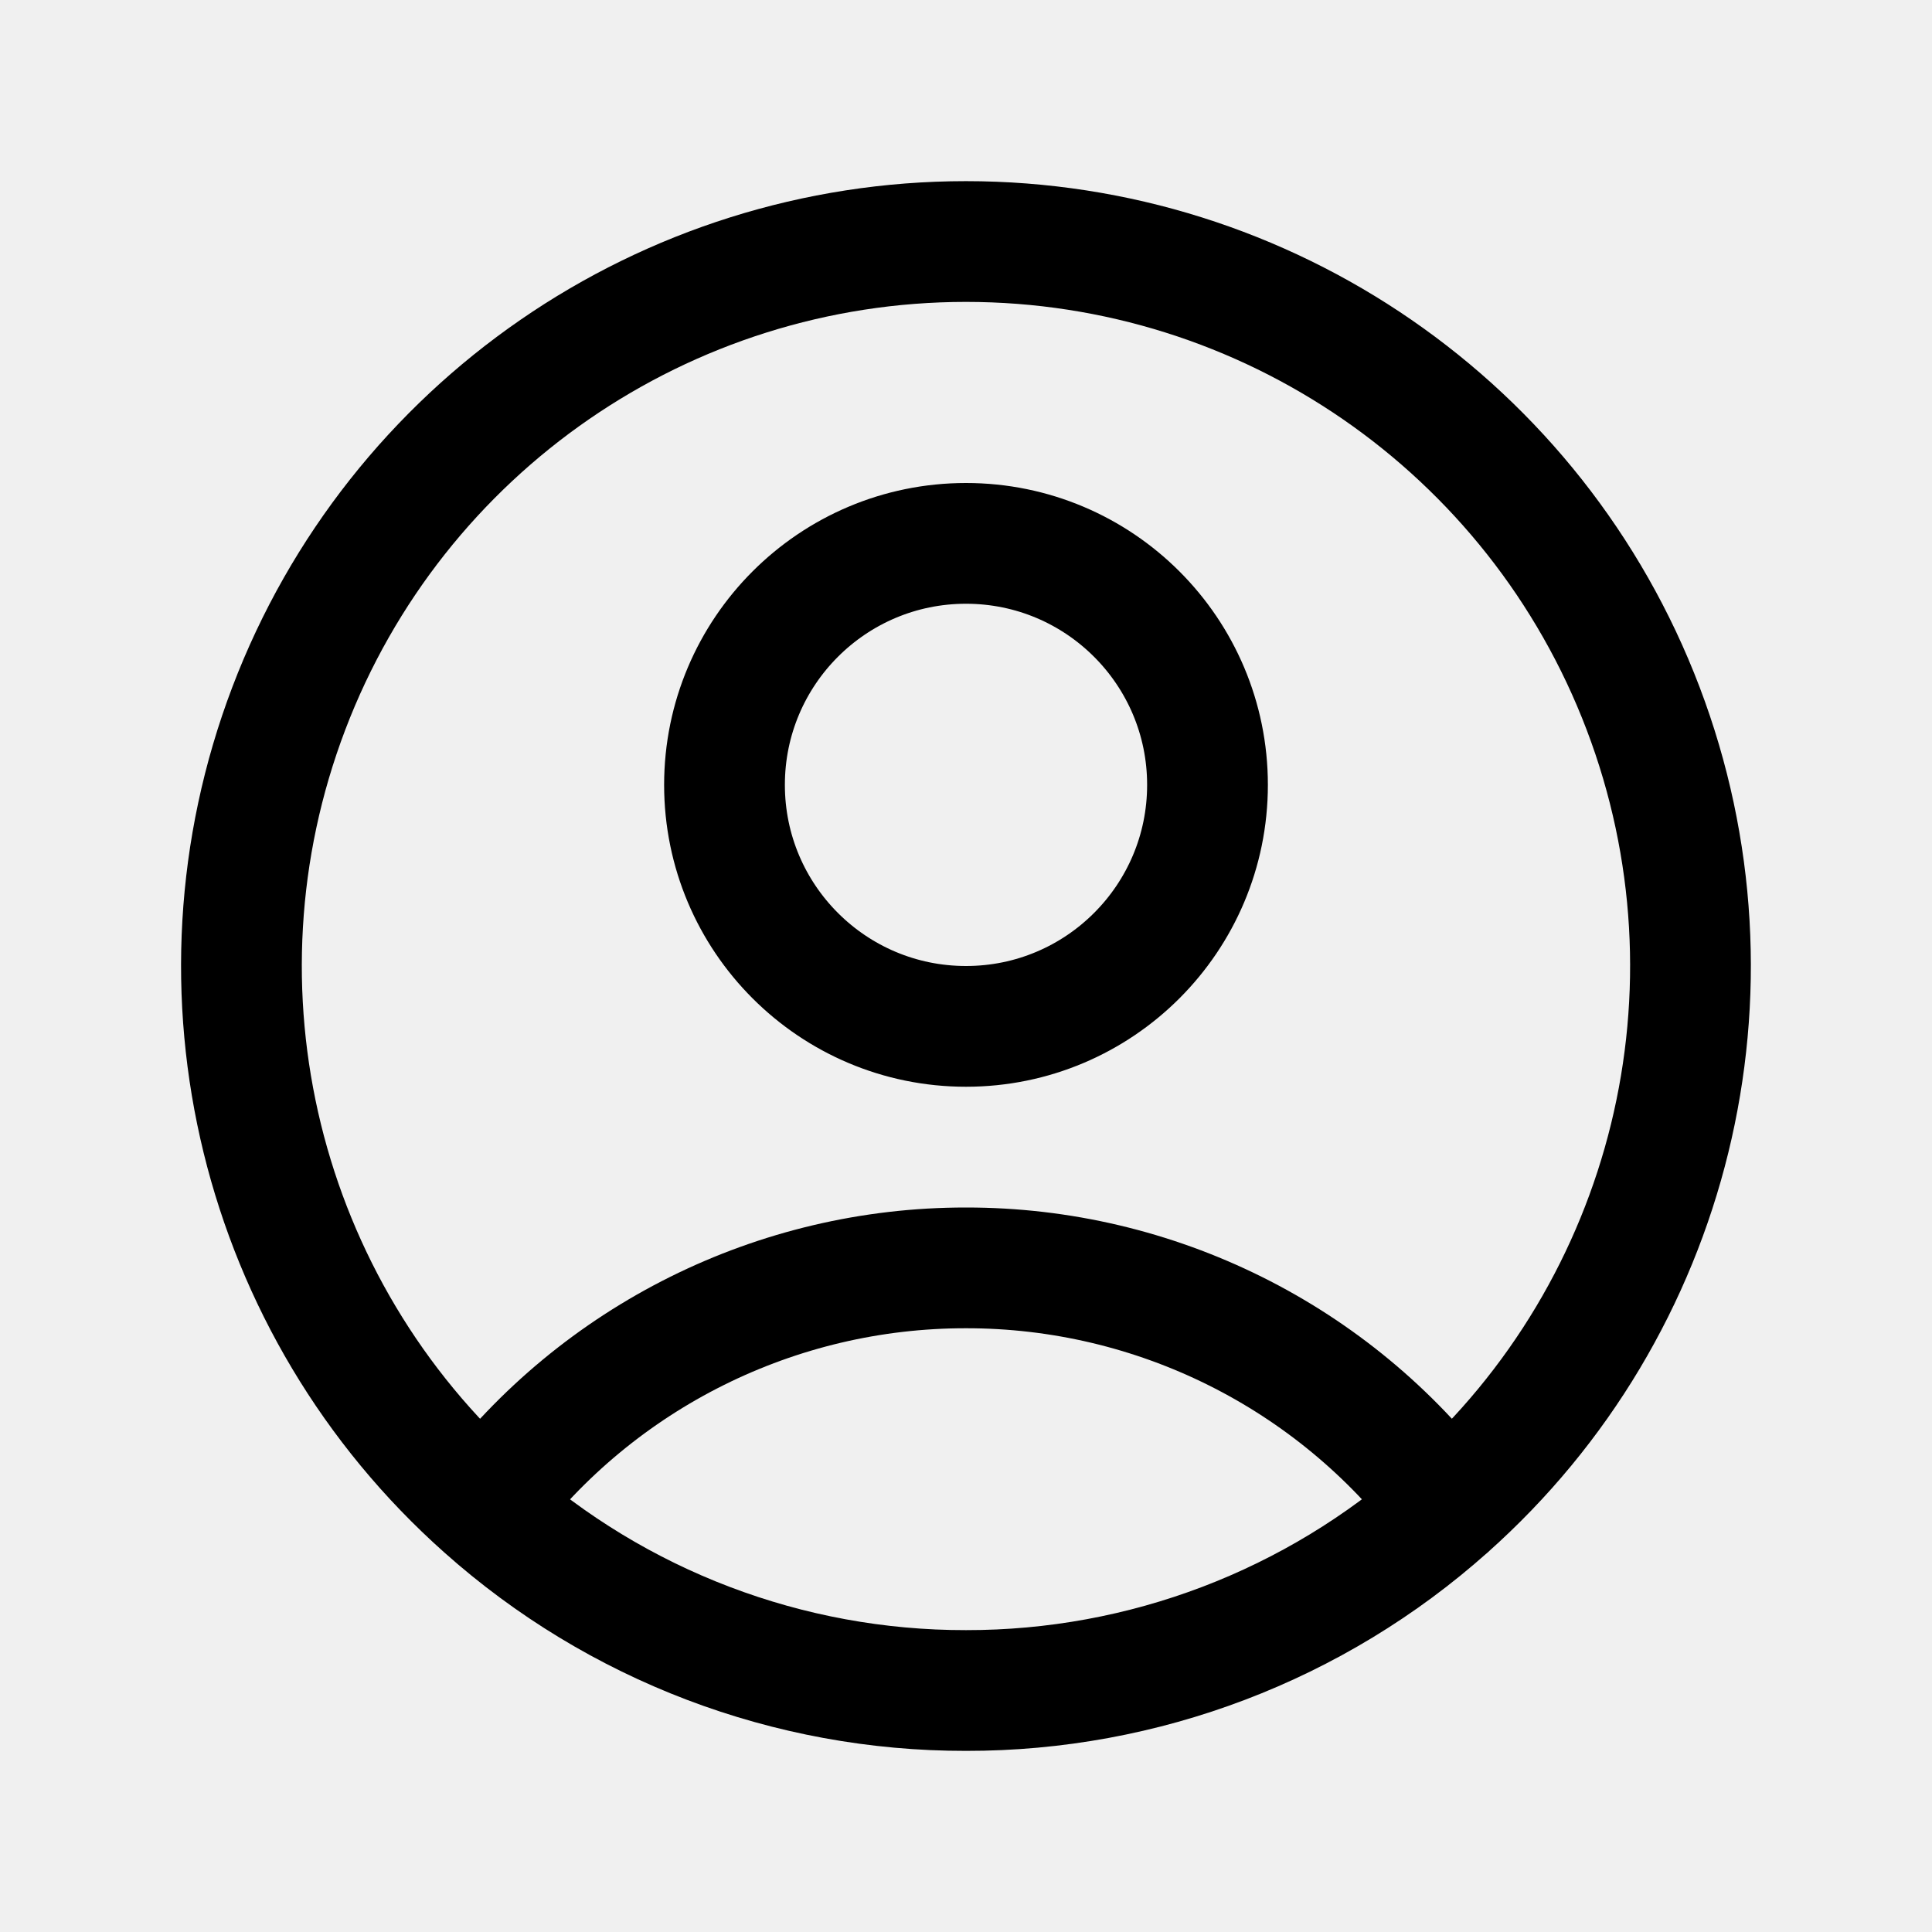
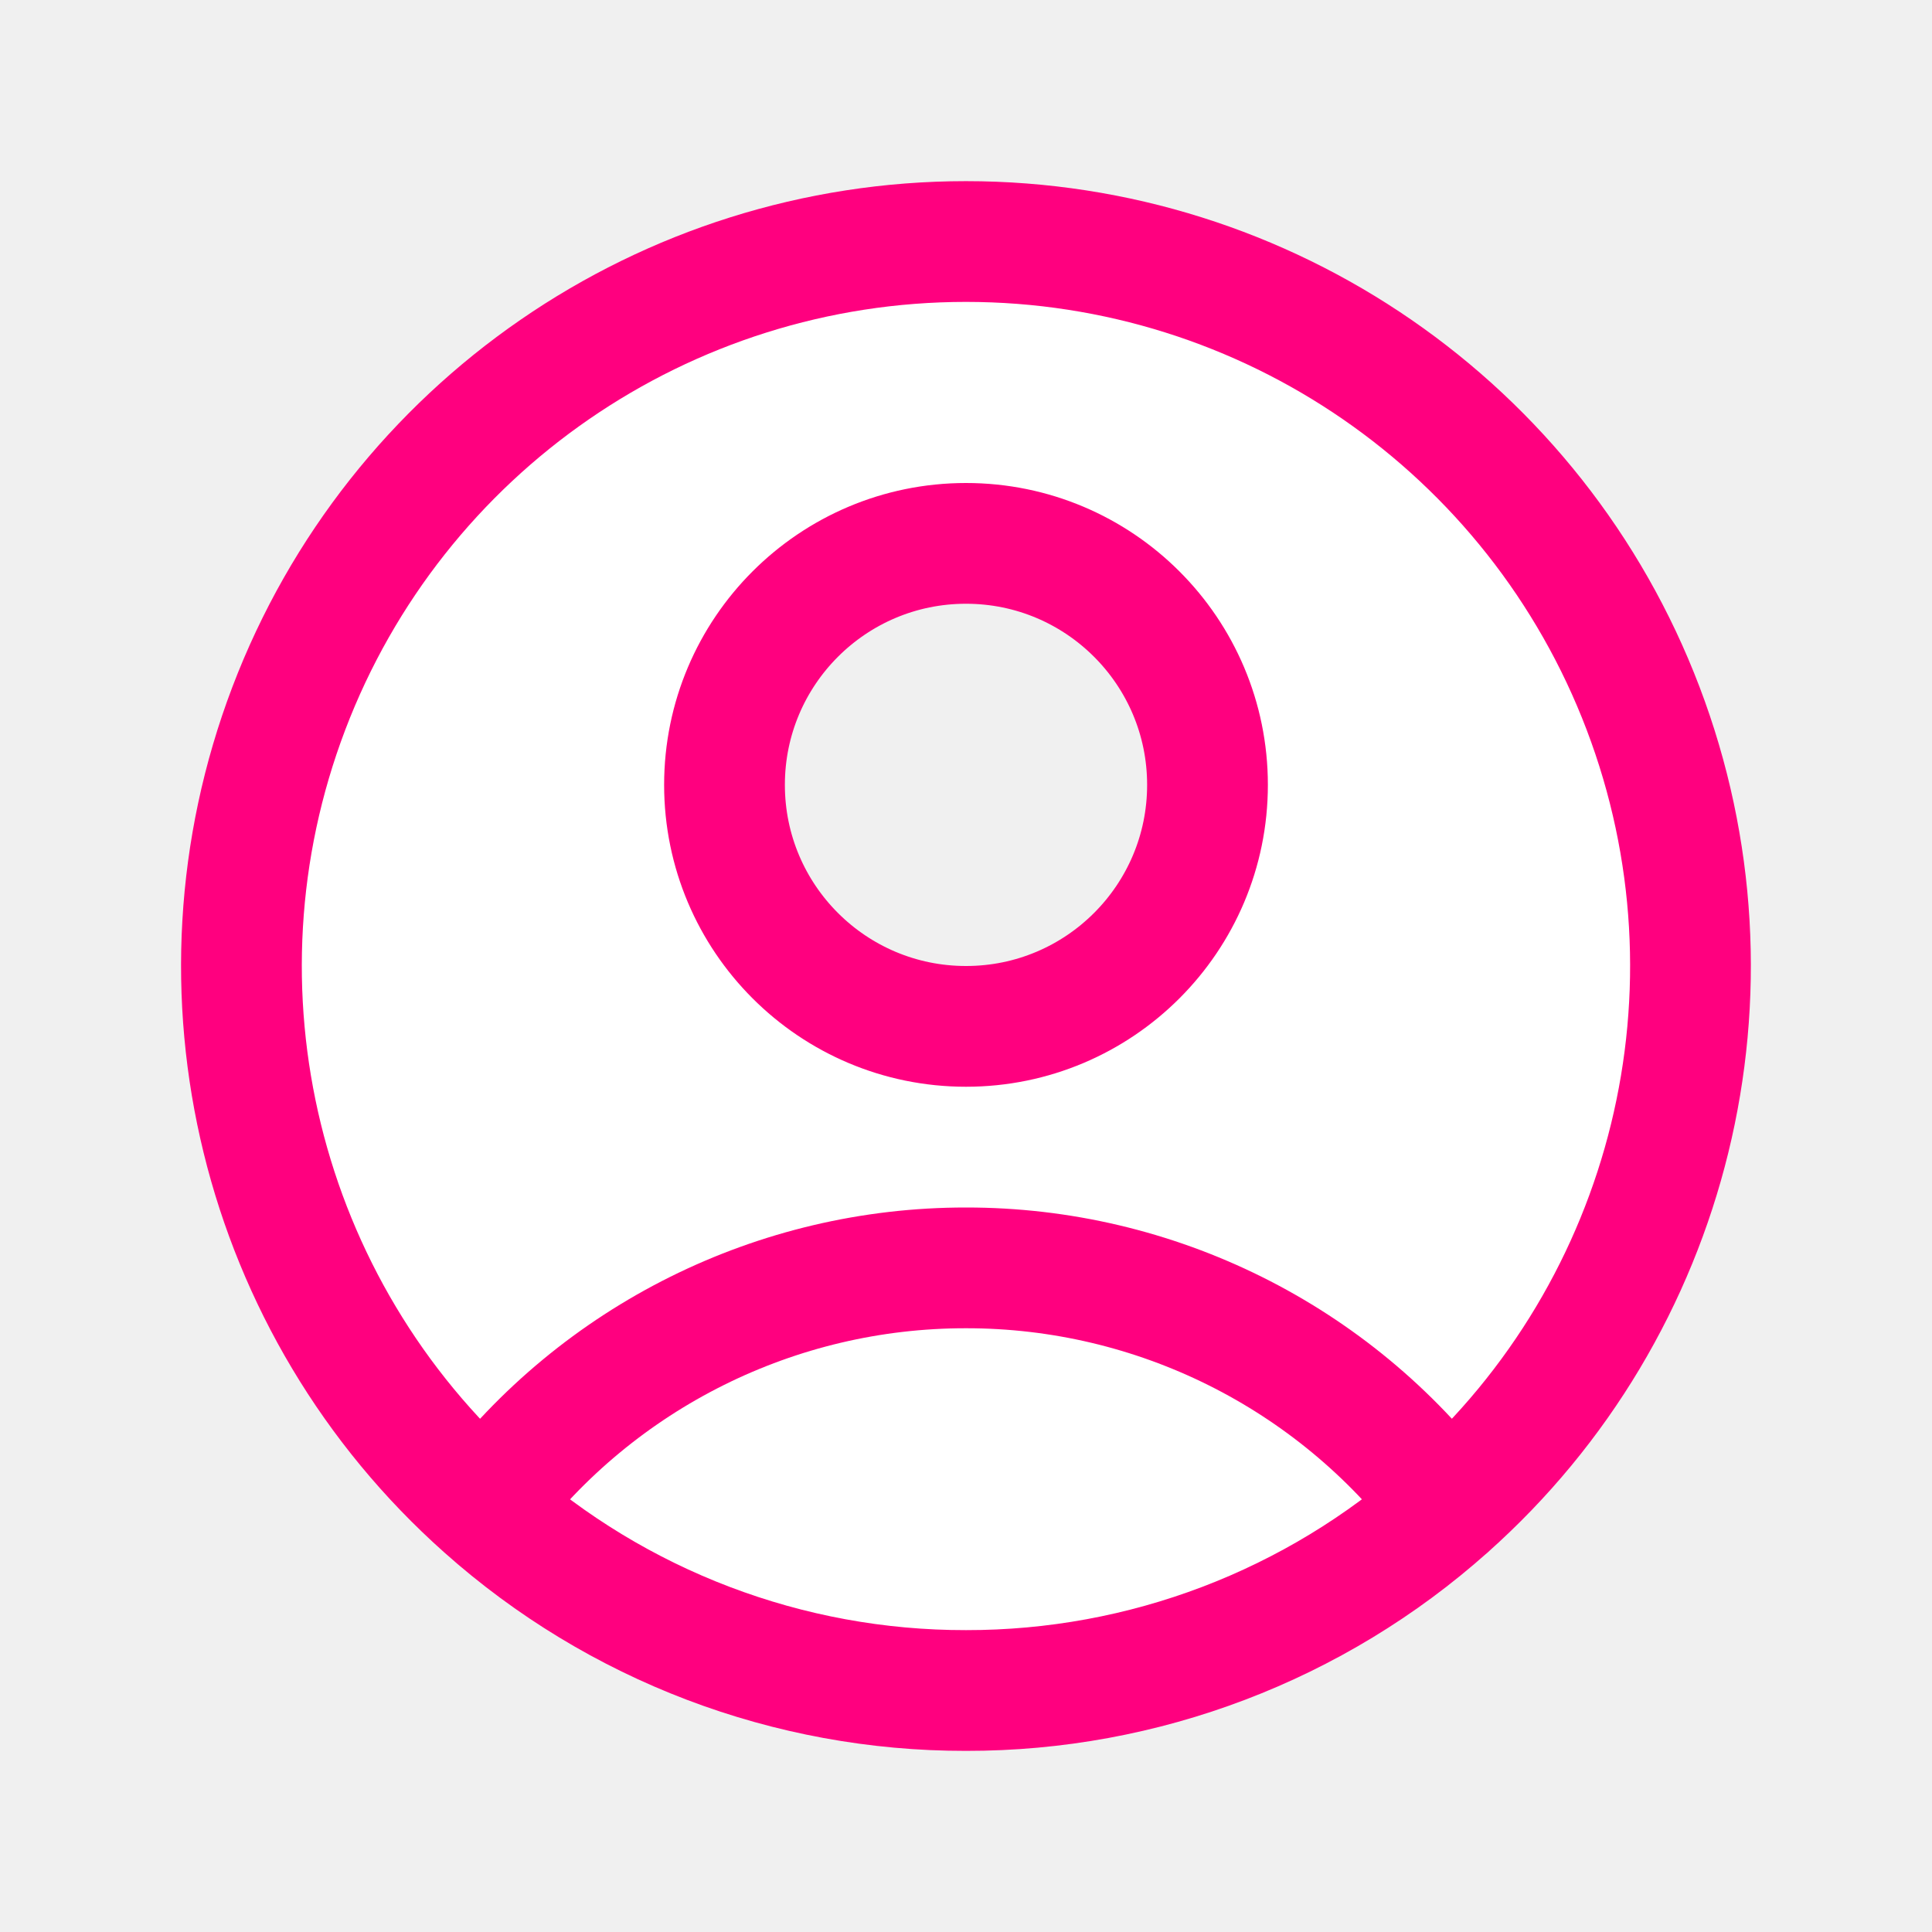
- <svg xmlns="http://www.w3.org/2000/svg" fill="none" viewBox="0 0 24 24" stroke-width="1.5" stroke="currentColor" class="w-6 h-6">
+ <svg xmlns="http://www.w3.org/2000/svg" fill="white" viewBox="0 0 24 24" stroke-width="1.5" stroke="#ff007f" class="w-6 h-6">
  <path stroke-linecap="round" stroke-linejoin="round" d="M17.982 18.725A7.488 7.488 0 0 0 12 15.75a7.488 7.488 0 0 0-5.982 2.975m11.963 0a9 9 0 1 0-11.963 0m11.963 0A8.966 8.966 0 0 1 12 21a8.966 8.966 0 0 1-5.982-2.275M15 9.75a3 3 0 1 1-6 0 3 3 0 0 1 6 0Z" />
</svg>
